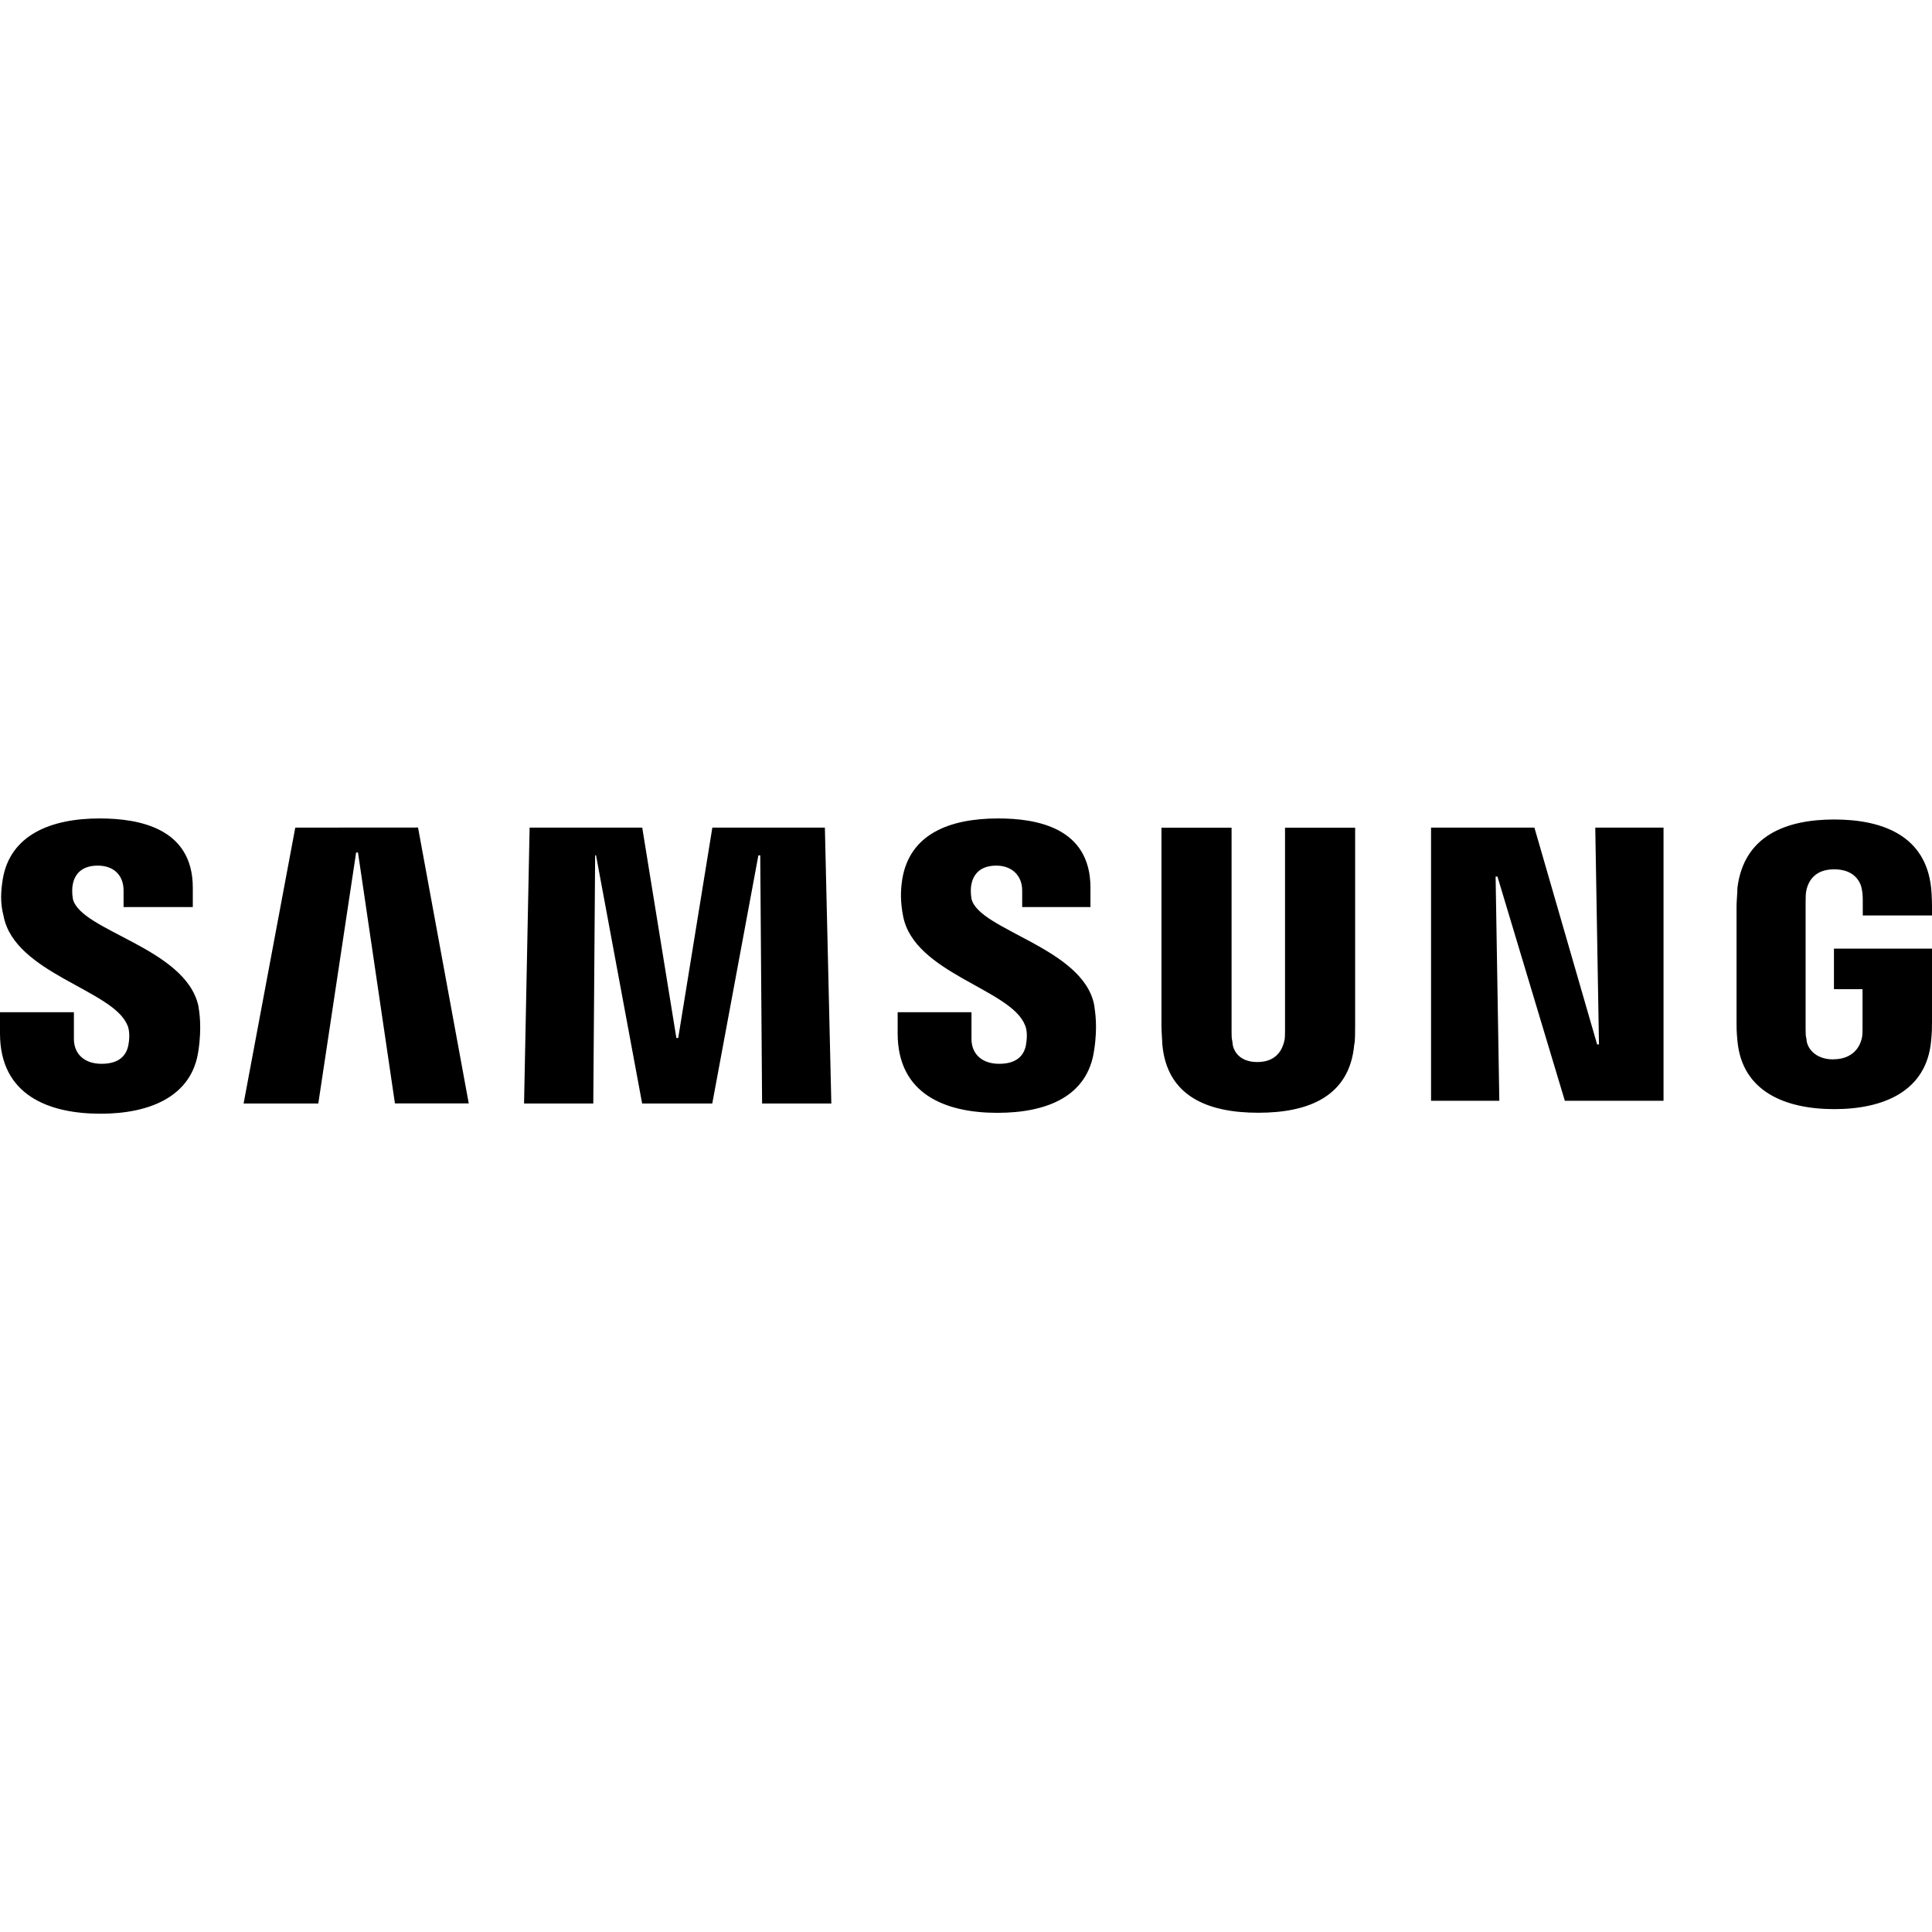
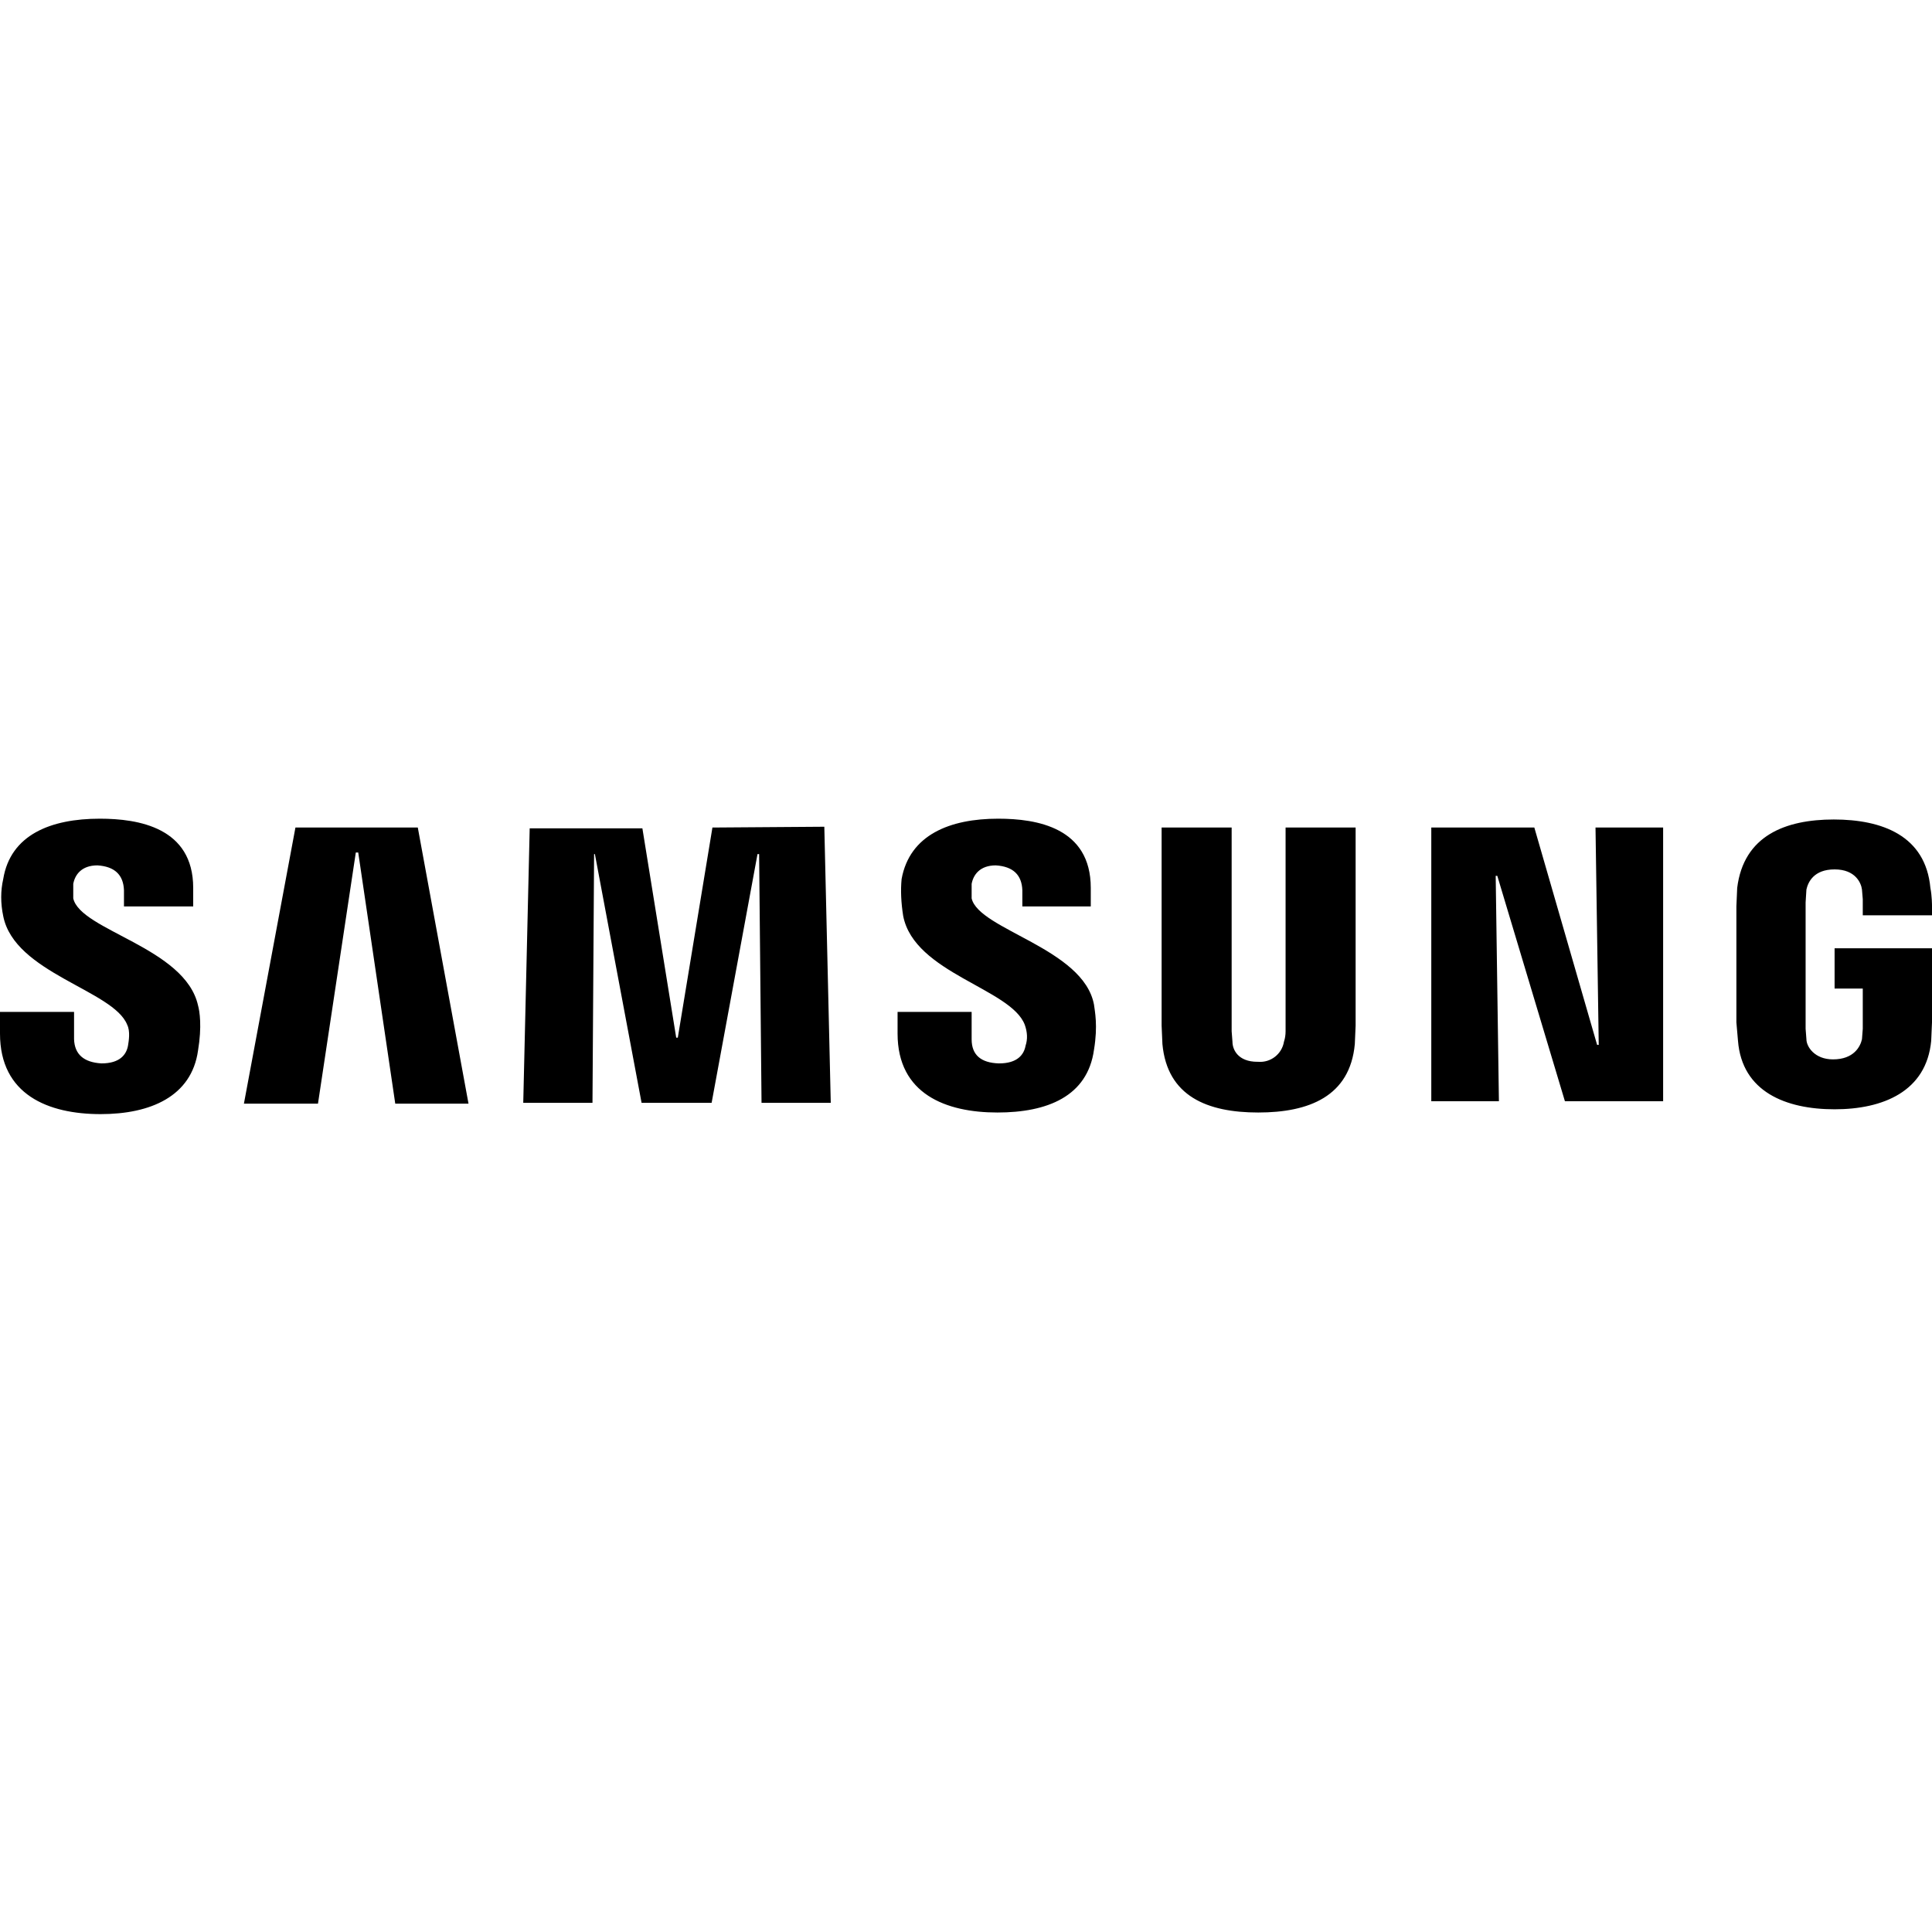
- <svg xmlns="http://www.w3.org/2000/svg" role="img" viewBox="0 0 24 24">
-   <path d="M19.817 10.281l.046 2.693h-.023l-.779-2.693h-1.284v3.393h.848l-.046-2.785h.023l.837 2.785h1.226v-3.393zm-16.149 0l-.642 3.427h.928l.47-3.118h.023l.459 3.117h.917l-.63-3.427zm5.181 0l-.424 2.613h-.023l-.424-2.613H6.579l-.069 3.427h.86l.023-3.083h.011l.573 3.083h.871l.573-3.083h.023l.023 3.083h.86l-.08-3.427zm-7.266 2.453c.034.08.023.195.011.252-.023.115-.103.229-.332.229-.218 0-.344-.126-.344-.309v-.332H0v.264c0 .768.607.997 1.249.997.619 0 1.135-.218 1.215-.779.046-.298.011-.493 0-.562-.161-.722-1.467-.928-1.559-1.329-.011-.069-.011-.138 0-.183.023-.115.103-.229.309-.229.206 0 .321.126.321.309v.206h.86v-.241c0-.745-.676-.86-1.158-.86-.607 0-1.112.206-1.203.756-.023.149-.034.287.011.459.138.711 1.364.917 1.536 1.352m11.152 0c.034.08.023.183.011.252-.023.115-.103.229-.332.229-.218 0-.344-.126-.344-.309v-.332h-.917v.264c0 .756.596.986 1.238.986.619 0 1.123-.206 1.203-.779.046-.298.011-.481 0-.562-.138-.711-1.433-.928-1.524-1.318-.011-.069-.011-.138 0-.183.023-.115.103-.229.309-.229.195 0 .321.126.321.309v.206h.848v-.241c0-.745-.665-.86-1.146-.86-.608 0-1.1.195-1.192.756-.023.149-.023.287.011.459.138.711 1.341.905 1.513 1.352m2.888.459c.241 0 .309-.161.332-.252.011-.034.011-.092.011-.126v-2.533h.871v2.464c0 .069 0 .195-.011.229-.057.642-.562.848-1.192.848-.63 0-1.135-.206-1.192-.848 0-.034-.011-.16-.011-.229v-2.464h.871v2.533c0 .046 0 .092.011.126 0 .092.069.252.309.252m7.152-.034c.252 0 .332-.161.355-.252.011-.034.011-.092.011-.126v-.493h-.355v-.504H24v.917c0 .069 0 .115-.011.229-.057.63-.596.848-1.203.848-.608 0-1.146-.218-1.203-.848-.011-.115-.011-.161-.011-.229v-1.444c0-.057.011-.172.011-.229.08-.642.596-.848 1.203-.848s1.135.206 1.203.848c.011.103.011.229.011.229v.115h-.86v-.195s0-.08-.011-.126c-.011-.08-.08-.252-.344-.252-.252 0-.321.16-.344.252-.011.046-.011.103-.011.161v1.57c0 .046 0 .092.011.126 0 .092.092.252.332.252" />
+ <svg xmlns="http://www.w3.org/2000/svg" viewBox="0 0 24 24">
+   <path d="m19.82 10.28.04 2.7h-.02l-.78-2.7h-1.28v3.4h.84l-.04-2.8h.02l.84 2.8h1.22v-3.4zm-16.15 0-.64 3.43h.92l.47-3.12h.03l.46 3.12h.91l-.63-3.43zm5.18 0-.43 2.61H8.4l-.42-2.6h-1.4L6.5 13.7h.86l.02-3.09h.01l.58 3.09h.87l.57-3.09h.02l.03 3.09h.86l-.08-3.43zm-7.27 2.45c.04.08.02.2.01.26-.02.11-.1.22-.33.22q-.33-.02-.34-.3v-.34H0v.27c0 .76.6 1 1.25 1 .62 0 1.13-.22 1.21-.79.05-.3.02-.49 0-.56-.16-.72-1.46-.93-1.55-1.33v-.18c.02-.11.1-.23.3-.23q.32.02.33.31v.2h.86v-.23c0-.75-.68-.86-1.16-.86-.61 0-1.11.2-1.2.75q-.05.22 0 .46c.14.71 1.37.92 1.54 1.35m11.15 0q.05.14.01.26c-.02.11-.1.22-.33.22q-.34-.01-.34-.3v-.34h-.92v.27c0 .75.6.98 1.24.98.62 0 1.12-.2 1.2-.78.05-.3.01-.48 0-.56-.13-.7-1.43-.93-1.52-1.32v-.18c.02-.11.1-.23.3-.23q.32.02.33.31v.2h.85v-.23c0-.75-.67-.86-1.15-.86-.6 0-1.1.2-1.2.75q-.02.21.02.46c.14.71 1.34.9 1.51 1.35m2.9.46a.3.3 0 0 0 .32-.25q.02-.06.02-.13v-2.53h.87v2.46l-.01.23c-.06.65-.57.85-1.2.85s-1.13-.2-1.19-.85l-.01-.23v-2.46h.87v2.53l.01.13c0 .1.07.25.31.25m7.15-.03c.26 0 .34-.16.36-.25l.01-.13v-.5h-.35v-.5H24v.92l-.01.23c-.06.63-.6.85-1.2.85-.61 0-1.15-.22-1.2-.85l-.02-.23v-1.44l.01-.23c.08-.65.6-.85 1.2-.85s1.14.2 1.2.85c.02.1.02.22.02.22v.12h-.86v-.2l-.01-.12c-.01-.08-.08-.25-.34-.25s-.33.16-.35.25l-.01.16v1.57l.01.13c0 .09.1.25.33.25" />
</svg>
